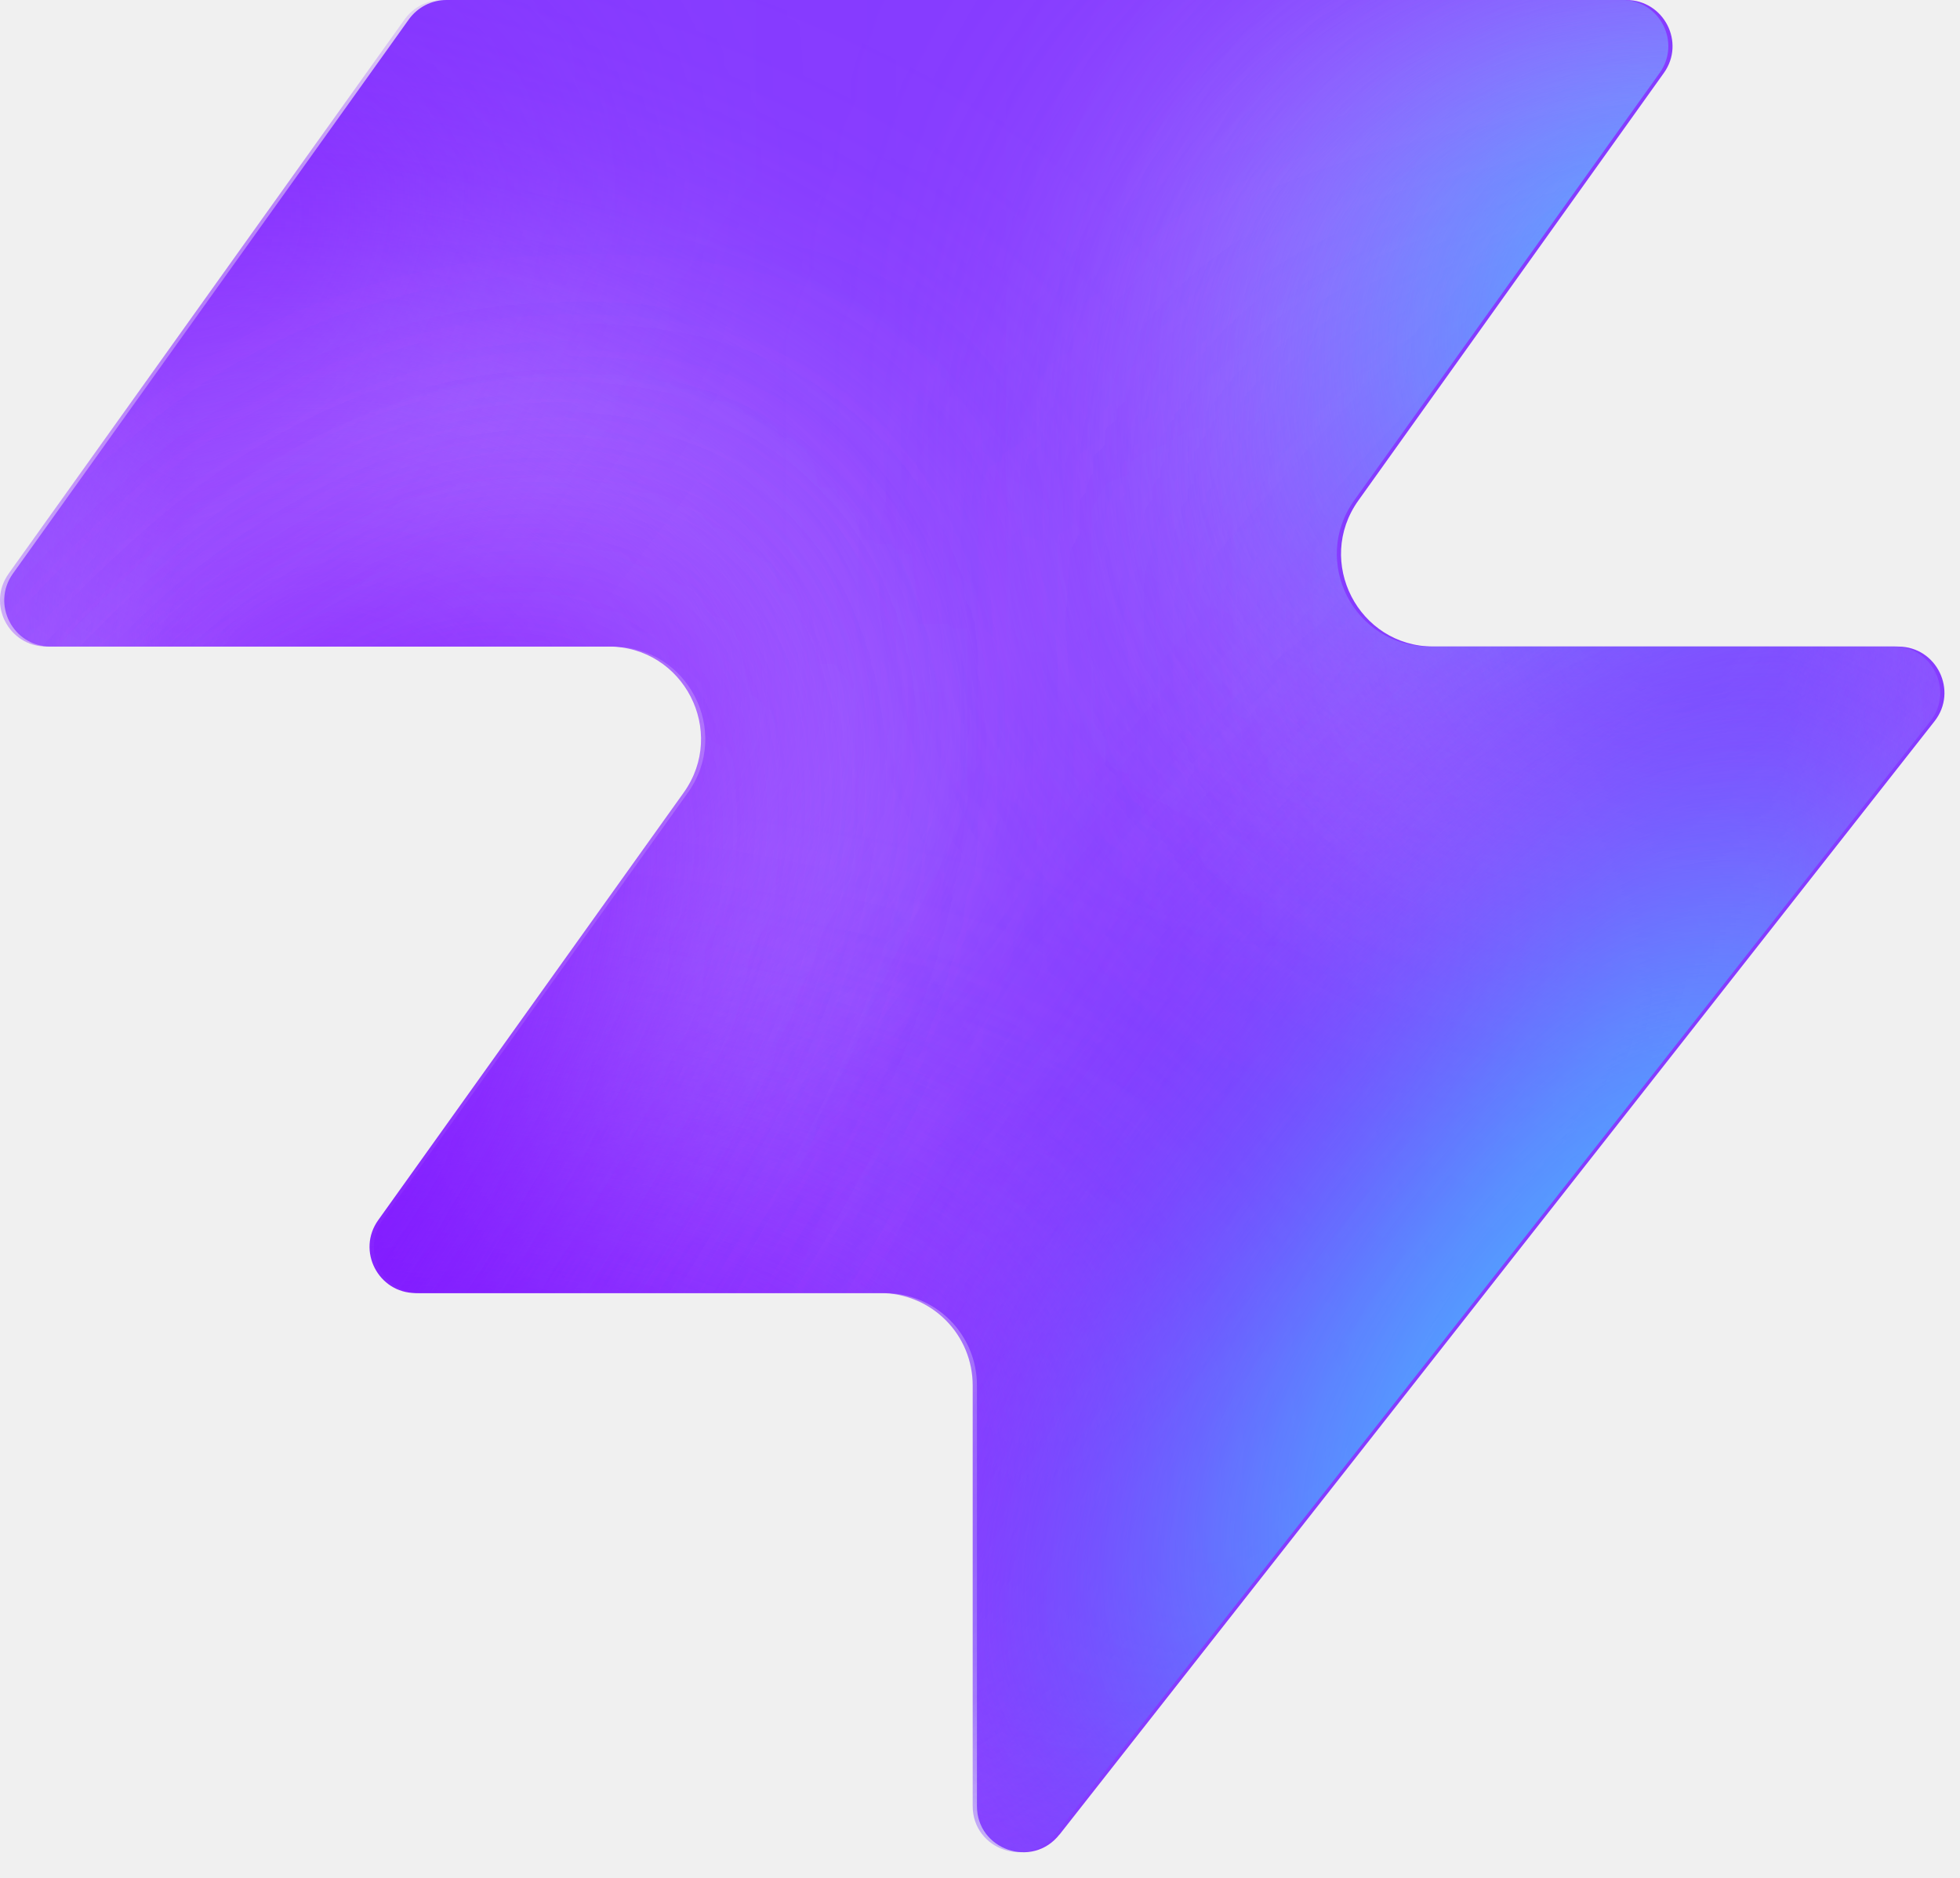
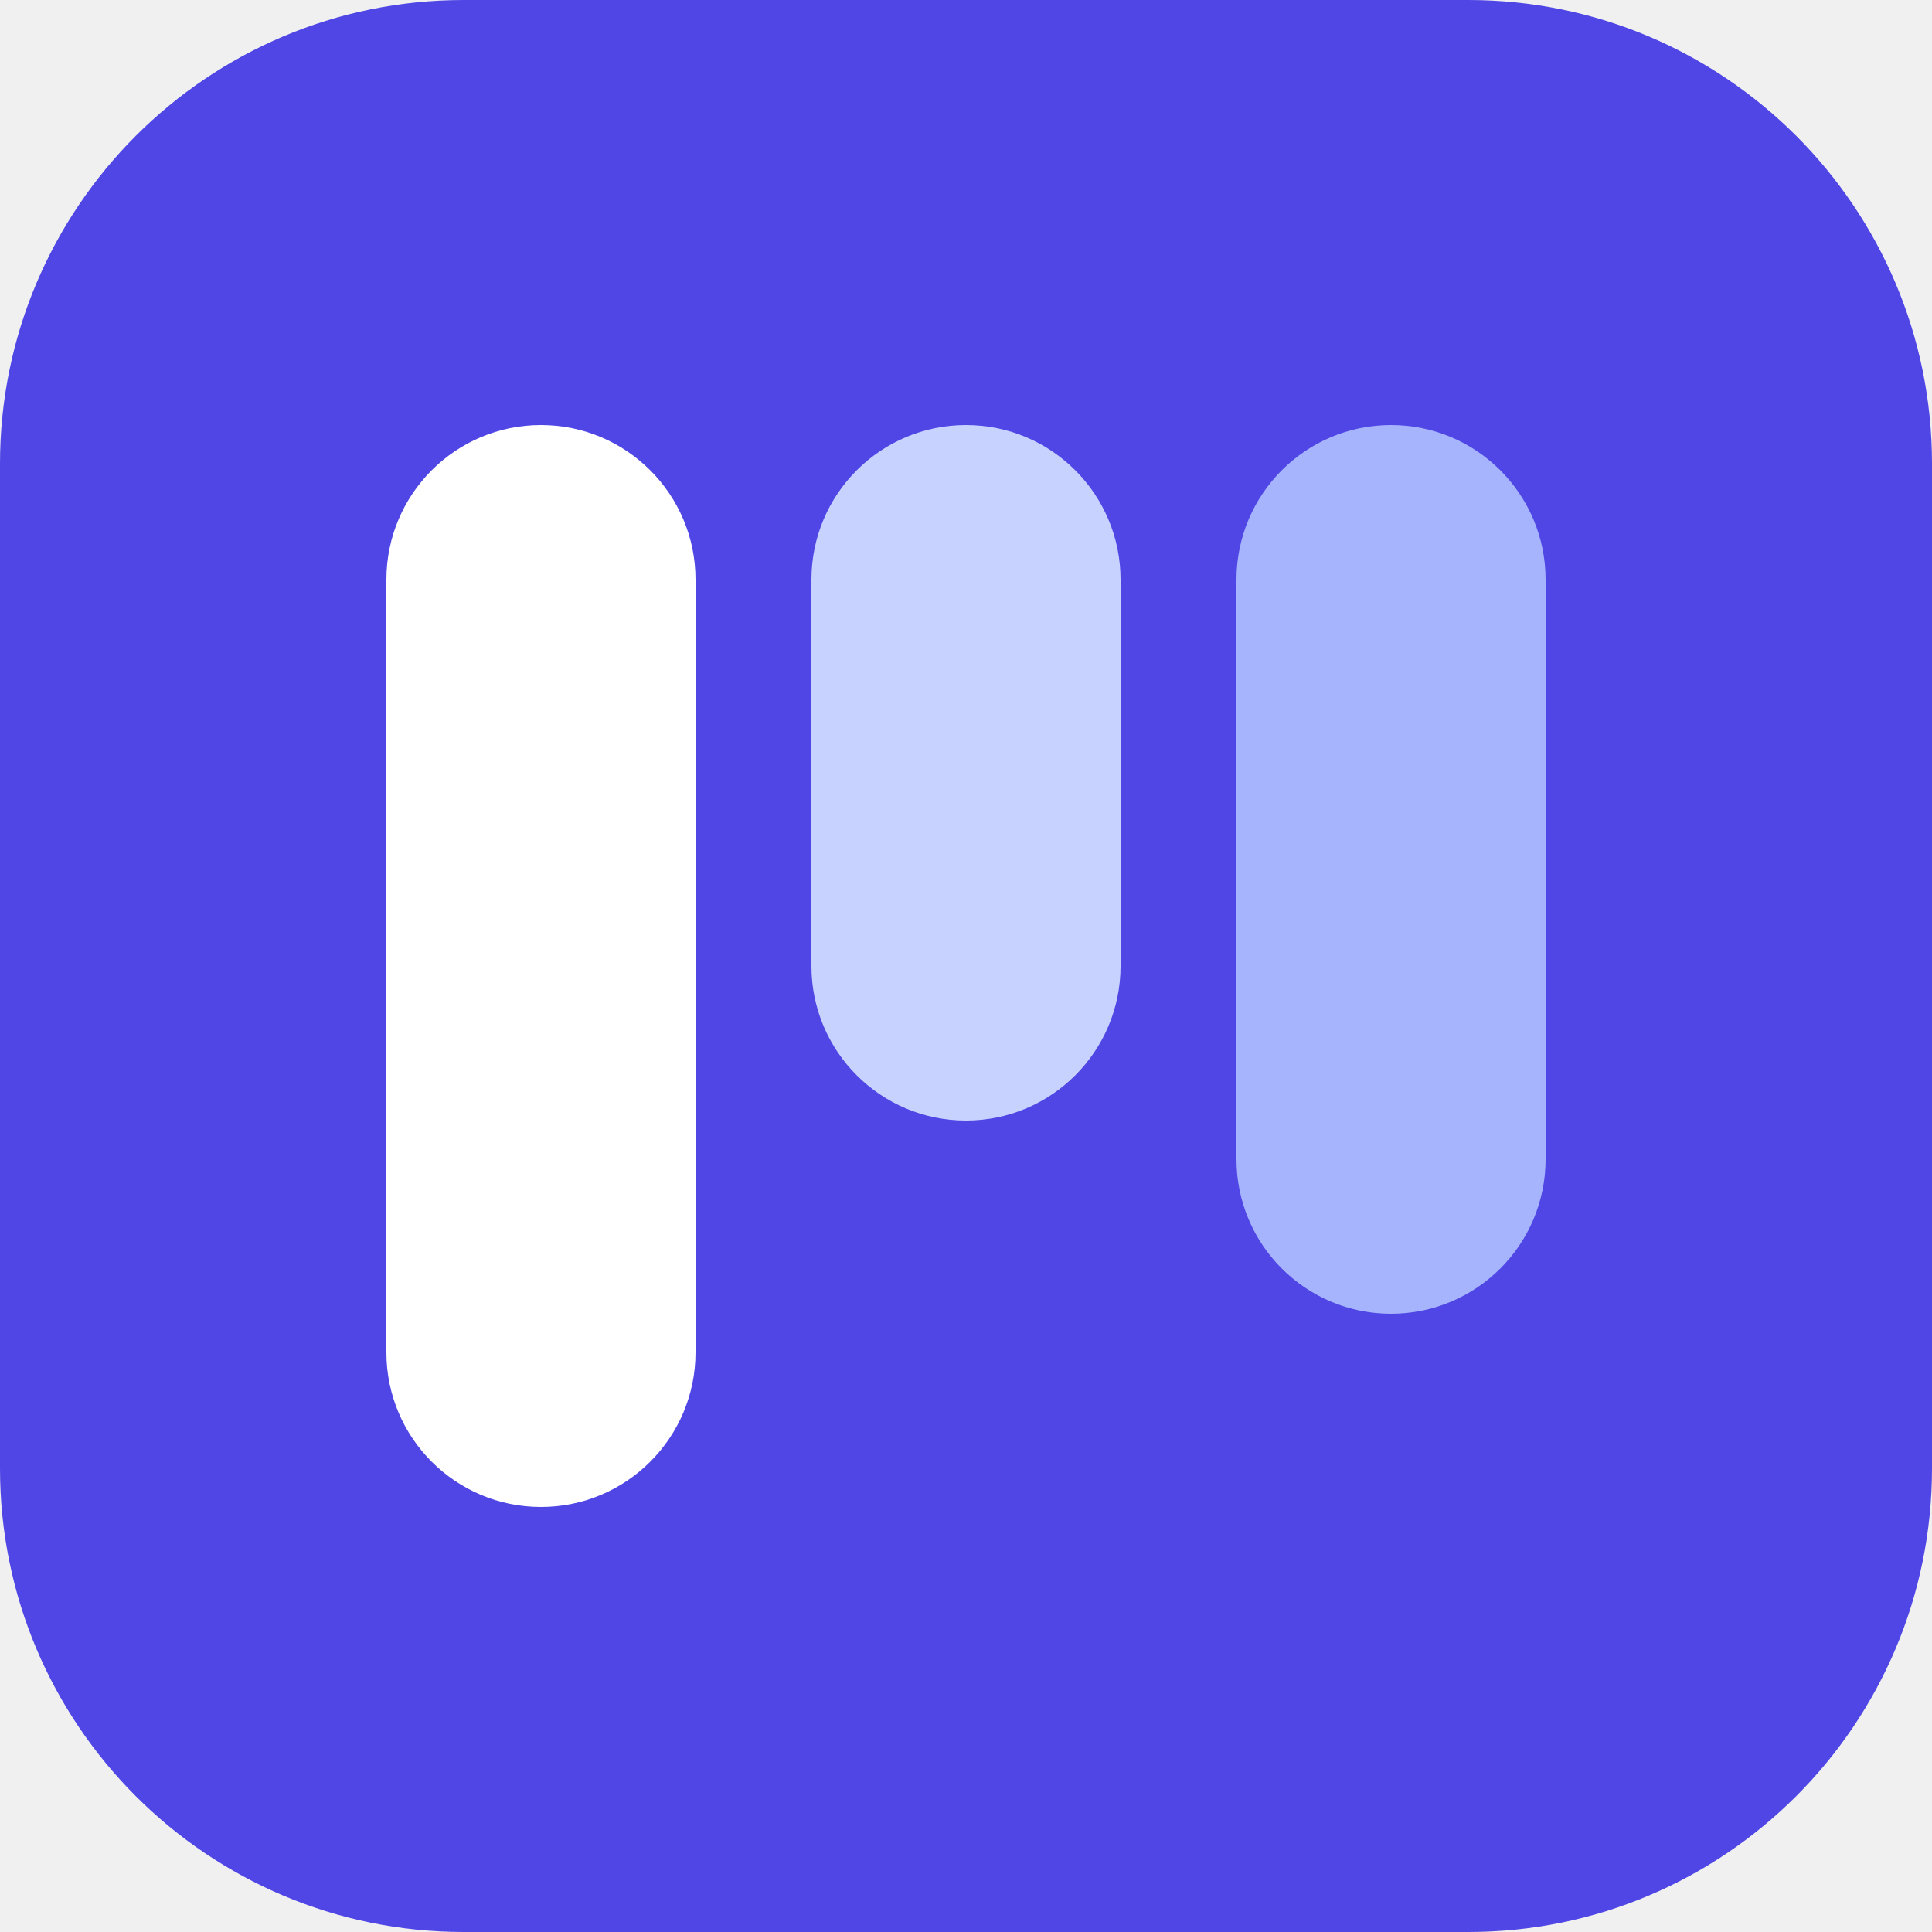
- <svg xmlns="http://www.w3.org/2000/svg" width="48" height="46" fill="none" viewBox="0 0 48 46">
-   <path fill="#863bff" d="M25.946 44.938c-.664.845-2.021.375-2.021-.698V33.937a2.26 2.26 0 0 0-2.262-2.262H10.287c-.92 0-1.456-1.04-.92-1.788l7.48-10.471c1.07-1.497 0-3.578-1.842-3.578H1.237c-.92 0-1.456-1.04-.92-1.788L10.013.474c.214-.297.556-.474.92-.474h28.894c.92 0 1.456 1.04.92 1.788l-7.48 10.471c-1.07 1.498 0 3.579 1.842 3.579h11.377c.943 0 1.473 1.088.89 1.83L25.947 44.94z" style="fill:#863bff;fill:color(display-p3 .525 .23 1);fill-opacity:1" />
-   <mask id="a" width="48" height="46" x="0" y="0" maskUnits="userSpaceOnUse" style="mask-type:alpha">
-     <path fill="#000" d="M25.842 44.938c-.664.844-2.021.375-2.021-.698V33.937a2.26 2.26 0 0 0-2.262-2.262H10.183c-.92 0-1.456-1.04-.92-1.788l7.48-10.471c1.07-1.498 0-3.579-1.842-3.579H1.133c-.92 0-1.456-1.04-.92-1.787L9.91.473c.214-.297.556-.474.92-.474h28.894c.92 0 1.456 1.04.92 1.788l-7.48 10.471c-1.07 1.498 0 3.578 1.842 3.578h11.377c.943 0 1.473 1.088.89 1.832L25.843 44.94z" style="fill:#000;fill-opacity:1" />
-   </mask>
-   <g mask="url(#a)">
-     <g filter="url(#b)">
-       <ellipse cx="5.508" cy="14.704" fill="#ede6ff" rx="5.508" ry="14.704" style="fill:#ede6ff;fill:color(display-p3 .927 .903 1);fill-opacity:1" transform="matrix(.00324 1 1 -.00324 -4.47 31.516)" />
-     </g>
-     <g filter="url(#c)">
-       <ellipse cx="10.399" cy="29.851" fill="#ede6ff" rx="10.399" ry="29.851" style="fill:#ede6ff;fill:color(display-p3 .927 .903 1);fill-opacity:1" transform="matrix(.00324 1 1 -.00324 -39.328 7.883)" />
-     </g>
-     <g filter="url(#d)">
-       <ellipse cx="5.508" cy="30.487" fill="#7e14ff" rx="5.508" ry="30.487" style="fill:#7e14ff;fill:color(display-p3 .492 .077 1);fill-opacity:1" transform="rotate(89.814 -25.913 -14.639)scale(1 -1)" />
-     </g>
-     <g filter="url(#e)">
-       <ellipse cx="5.508" cy="30.599" fill="#7e14ff" rx="5.508" ry="30.599" style="fill:#7e14ff;fill:color(display-p3 .492 .077 1);fill-opacity:1" transform="rotate(89.814 -32.644 -3.334)scale(1 -1)" />
-     </g>
-     <g filter="url(#f)">
-       <ellipse cx="5.508" cy="30.599" fill="#7e14ff" rx="5.508" ry="30.599" style="fill:#7e14ff;fill:color(display-p3 .492 .077 1);fill-opacity:1" transform="matrix(.00324 1 1 -.00324 -34.34 30.47)" />
-     </g>
-     <g filter="url(#g)">
-       <ellipse cx="14.072" cy="22.078" fill="#ede6ff" rx="14.072" ry="22.078" style="fill:#ede6ff;fill:color(display-p3 .927 .903 1);fill-opacity:1" transform="rotate(93.35 24.506 48.493)scale(-1 1)" />
-     </g>
-     <g filter="url(#h)">
-       <ellipse cx="3.47" cy="21.501" fill="#7e14ff" rx="3.47" ry="21.501" style="fill:#7e14ff;fill:color(display-p3 .492 .077 1);fill-opacity:1" transform="rotate(89.009 28.708 47.59)scale(-1 1)" />
-     </g>
-     <g filter="url(#i)">
-       <ellipse cx="3.47" cy="21.501" fill="#7e14ff" rx="3.47" ry="21.501" style="fill:#7e14ff;fill:color(display-p3 .492 .077 1);fill-opacity:1" transform="rotate(89.009 28.708 47.59)scale(-1 1)" />
-     </g>
-     <g filter="url(#j)">
-       <ellipse cx=".387" cy="8.972" fill="#7e14ff" rx="4.407" ry="29.108" style="fill:#7e14ff;fill:color(display-p3 .492 .077 1);fill-opacity:1" transform="rotate(39.51 .387 8.972)" />
-     </g>
-     <g filter="url(#k)">
-       <ellipse cx="47.523" cy="-6.092" fill="#7e14ff" rx="4.407" ry="29.108" style="fill:#7e14ff;fill:color(display-p3 .492 .077 1);fill-opacity:1" transform="rotate(37.892 47.523 -6.092)" />
-     </g>
-     <g filter="url(#l)">
-       <ellipse cx="41.412" cy="6.333" fill="#47bfff" rx="5.971" ry="9.665" style="fill:#47bfff;fill:color(display-p3 .28 .748 1);fill-opacity:1" transform="rotate(37.892 41.412 6.333)" />
-     </g>
-     <g filter="url(#m)">
-       <ellipse cx="-1.879" cy="38.332" fill="#7e14ff" rx="4.407" ry="29.108" style="fill:#7e14ff;fill:color(display-p3 .492 .077 1);fill-opacity:1" transform="rotate(37.892 -1.88 38.332)" />
-     </g>
-     <g filter="url(#n)">
-       <ellipse cx="-1.879" cy="38.332" fill="#7e14ff" rx="4.407" ry="29.108" style="fill:#7e14ff;fill:color(display-p3 .492 .077 1);fill-opacity:1" transform="rotate(37.892 -1.88 38.332)" />
-     </g>
-     <g filter="url(#o)">
-       <ellipse cx="35.651" cy="29.907" fill="#7e14ff" rx="4.407" ry="29.108" style="fill:#7e14ff;fill:color(display-p3 .492 .077 1);fill-opacity:1" transform="rotate(37.892 35.651 29.907)" />
-     </g>
-     <g filter="url(#p)">
-       <ellipse cx="38.418" cy="32.4" fill="#47bfff" rx="5.971" ry="15.297" style="fill:#47bfff;fill:color(display-p3 .28 .748 1);fill-opacity:1" transform="rotate(37.892 38.418 32.4)" />
-     </g>
-   </g>
-   <defs>
-     <filter id="b" width="60.045" height="41.654" x="-19.77" y="16.149" color-interpolation-filters="sRGB" filterUnits="userSpaceOnUse">
-       <feFlood flood-opacity="0" result="BackgroundImageFix" />
-       <feBlend in="SourceGraphic" in2="BackgroundImageFix" result="shape" />
-       <feGaussianBlur result="effect1_foregroundBlur_2002_17158" stdDeviation="7.659" />
-     </filter>
-     <filter id="c" width="90.34" height="51.437" x="-54.613" y="-7.533" color-interpolation-filters="sRGB" filterUnits="userSpaceOnUse">
-       <feFlood flood-opacity="0" result="BackgroundImageFix" />
-       <feBlend in="SourceGraphic" in2="BackgroundImageFix" result="shape" />
-       <feGaussianBlur result="effect1_foregroundBlur_2002_17158" stdDeviation="7.659" />
-     </filter>
-     <filter id="d" width="79.355" height="29.4" x="-49.64" y="2.03" color-interpolation-filters="sRGB" filterUnits="userSpaceOnUse">
-       <feFlood flood-opacity="0" result="BackgroundImageFix" />
-       <feBlend in="SourceGraphic" in2="BackgroundImageFix" result="shape" />
-       <feGaussianBlur result="effect1_foregroundBlur_2002_17158" stdDeviation="4.596" />
-     </filter>
-     <filter id="e" width="79.579" height="29.4" x="-45.045" y="20.029" color-interpolation-filters="sRGB" filterUnits="userSpaceOnUse">
-       <feFlood flood-opacity="0" result="BackgroundImageFix" />
-       <feBlend in="SourceGraphic" in2="BackgroundImageFix" result="shape" />
-       <feGaussianBlur result="effect1_foregroundBlur_2002_17158" stdDeviation="4.596" />
-     </filter>
-     <filter id="f" width="79.579" height="29.4" x="-43.513" y="21.178" color-interpolation-filters="sRGB" filterUnits="userSpaceOnUse">
-       <feFlood flood-opacity="0" result="BackgroundImageFix" />
-       <feBlend in="SourceGraphic" in2="BackgroundImageFix" result="shape" />
-       <feGaussianBlur result="effect1_foregroundBlur_2002_17158" stdDeviation="4.596" />
-     </filter>
-     <filter id="g" width="74.749" height="58.852" x="15.756" y="-17.901" color-interpolation-filters="sRGB" filterUnits="userSpaceOnUse">
-       <feFlood flood-opacity="0" result="BackgroundImageFix" />
-       <feBlend in="SourceGraphic" in2="BackgroundImageFix" result="shape" />
-       <feGaussianBlur result="effect1_foregroundBlur_2002_17158" stdDeviation="7.659" />
-     </filter>
-     <filter id="h" width="61.377" height="25.362" x="23.548" y="2.284" color-interpolation-filters="sRGB" filterUnits="userSpaceOnUse">
-       <feFlood flood-opacity="0" result="BackgroundImageFix" />
-       <feBlend in="SourceGraphic" in2="BackgroundImageFix" result="shape" />
-       <feGaussianBlur result="effect1_foregroundBlur_2002_17158" stdDeviation="4.596" />
-     </filter>
-     <filter id="i" width="61.377" height="25.362" x="23.548" y="2.284" color-interpolation-filters="sRGB" filterUnits="userSpaceOnUse">
-       <feFlood flood-opacity="0" result="BackgroundImageFix" />
-       <feBlend in="SourceGraphic" in2="BackgroundImageFix" result="shape" />
-       <feGaussianBlur result="effect1_foregroundBlur_2002_17158" stdDeviation="4.596" />
-     </filter>
-     <filter id="j" width="56.045" height="63.649" x="-27.636" y="-22.853" color-interpolation-filters="sRGB" filterUnits="userSpaceOnUse">
-       <feFlood flood-opacity="0" result="BackgroundImageFix" />
-       <feBlend in="SourceGraphic" in2="BackgroundImageFix" result="shape" />
-       <feGaussianBlur result="effect1_foregroundBlur_2002_17158" stdDeviation="4.596" />
-     </filter>
-     <filter id="k" width="54.814" height="64.646" x="20.116" y="-38.415" color-interpolation-filters="sRGB" filterUnits="userSpaceOnUse">
-       <feFlood flood-opacity="0" result="BackgroundImageFix" />
-       <feBlend in="SourceGraphic" in2="BackgroundImageFix" result="shape" />
-       <feGaussianBlur result="effect1_foregroundBlur_2002_17158" stdDeviation="4.596" />
-     </filter>
-     <filter id="l" width="33.541" height="35.313" x="24.641" y="-11.323" color-interpolation-filters="sRGB" filterUnits="userSpaceOnUse">
-       <feFlood flood-opacity="0" result="BackgroundImageFix" />
-       <feBlend in="SourceGraphic" in2="BackgroundImageFix" result="shape" />
-       <feGaussianBlur result="effect1_foregroundBlur_2002_17158" stdDeviation="4.596" />
-     </filter>
-     <filter id="m" width="54.814" height="64.646" x="-29.286" y="6.009" color-interpolation-filters="sRGB" filterUnits="userSpaceOnUse">
-       <feFlood flood-opacity="0" result="BackgroundImageFix" />
-       <feBlend in="SourceGraphic" in2="BackgroundImageFix" result="shape" />
-       <feGaussianBlur result="effect1_foregroundBlur_2002_17158" stdDeviation="4.596" />
-     </filter>
-     <filter id="n" width="54.814" height="64.646" x="-29.286" y="6.009" color-interpolation-filters="sRGB" filterUnits="userSpaceOnUse">
-       <feFlood flood-opacity="0" result="BackgroundImageFix" />
-       <feBlend in="SourceGraphic" in2="BackgroundImageFix" result="shape" />
-       <feGaussianBlur result="effect1_foregroundBlur_2002_17158" stdDeviation="4.596" />
-     </filter>
-     <filter id="o" width="54.814" height="64.646" x="8.244" y="-2.416" color-interpolation-filters="sRGB" filterUnits="userSpaceOnUse">
-       <feFlood flood-opacity="0" result="BackgroundImageFix" />
-       <feBlend in="SourceGraphic" in2="BackgroundImageFix" result="shape" />
-       <feGaussianBlur result="effect1_foregroundBlur_2002_17158" stdDeviation="4.596" />
-     </filter>
-     <filter id="p" width="39.409" height="43.623" x="18.713" y="10.588" color-interpolation-filters="sRGB" filterUnits="userSpaceOnUse">
-       <feFlood flood-opacity="0" result="BackgroundImageFix" />
-       <feBlend in="SourceGraphic" in2="BackgroundImageFix" result="shape" />
-       <feGaussianBlur result="effect1_foregroundBlur_2002_17158" stdDeviation="4.596" />
-     </filter>
-   </defs>
+ <svg xmlns="http://www.w3.org/2000/svg" viewBox="0 0 100 100">
+   <rect width="100" height="100" rx="24" fill="#4F46E5" />
+   <rect x="20" y="22" width="16" height="56" rx="8" fill="#FFFFFF" />
+   <rect x="42" y="22" width="16" height="36" rx="8" fill="#C7D2FE" />
+   <rect x="64" y="22" width="16" height="46" rx="8" fill="#A5B4FC" />
</svg>
